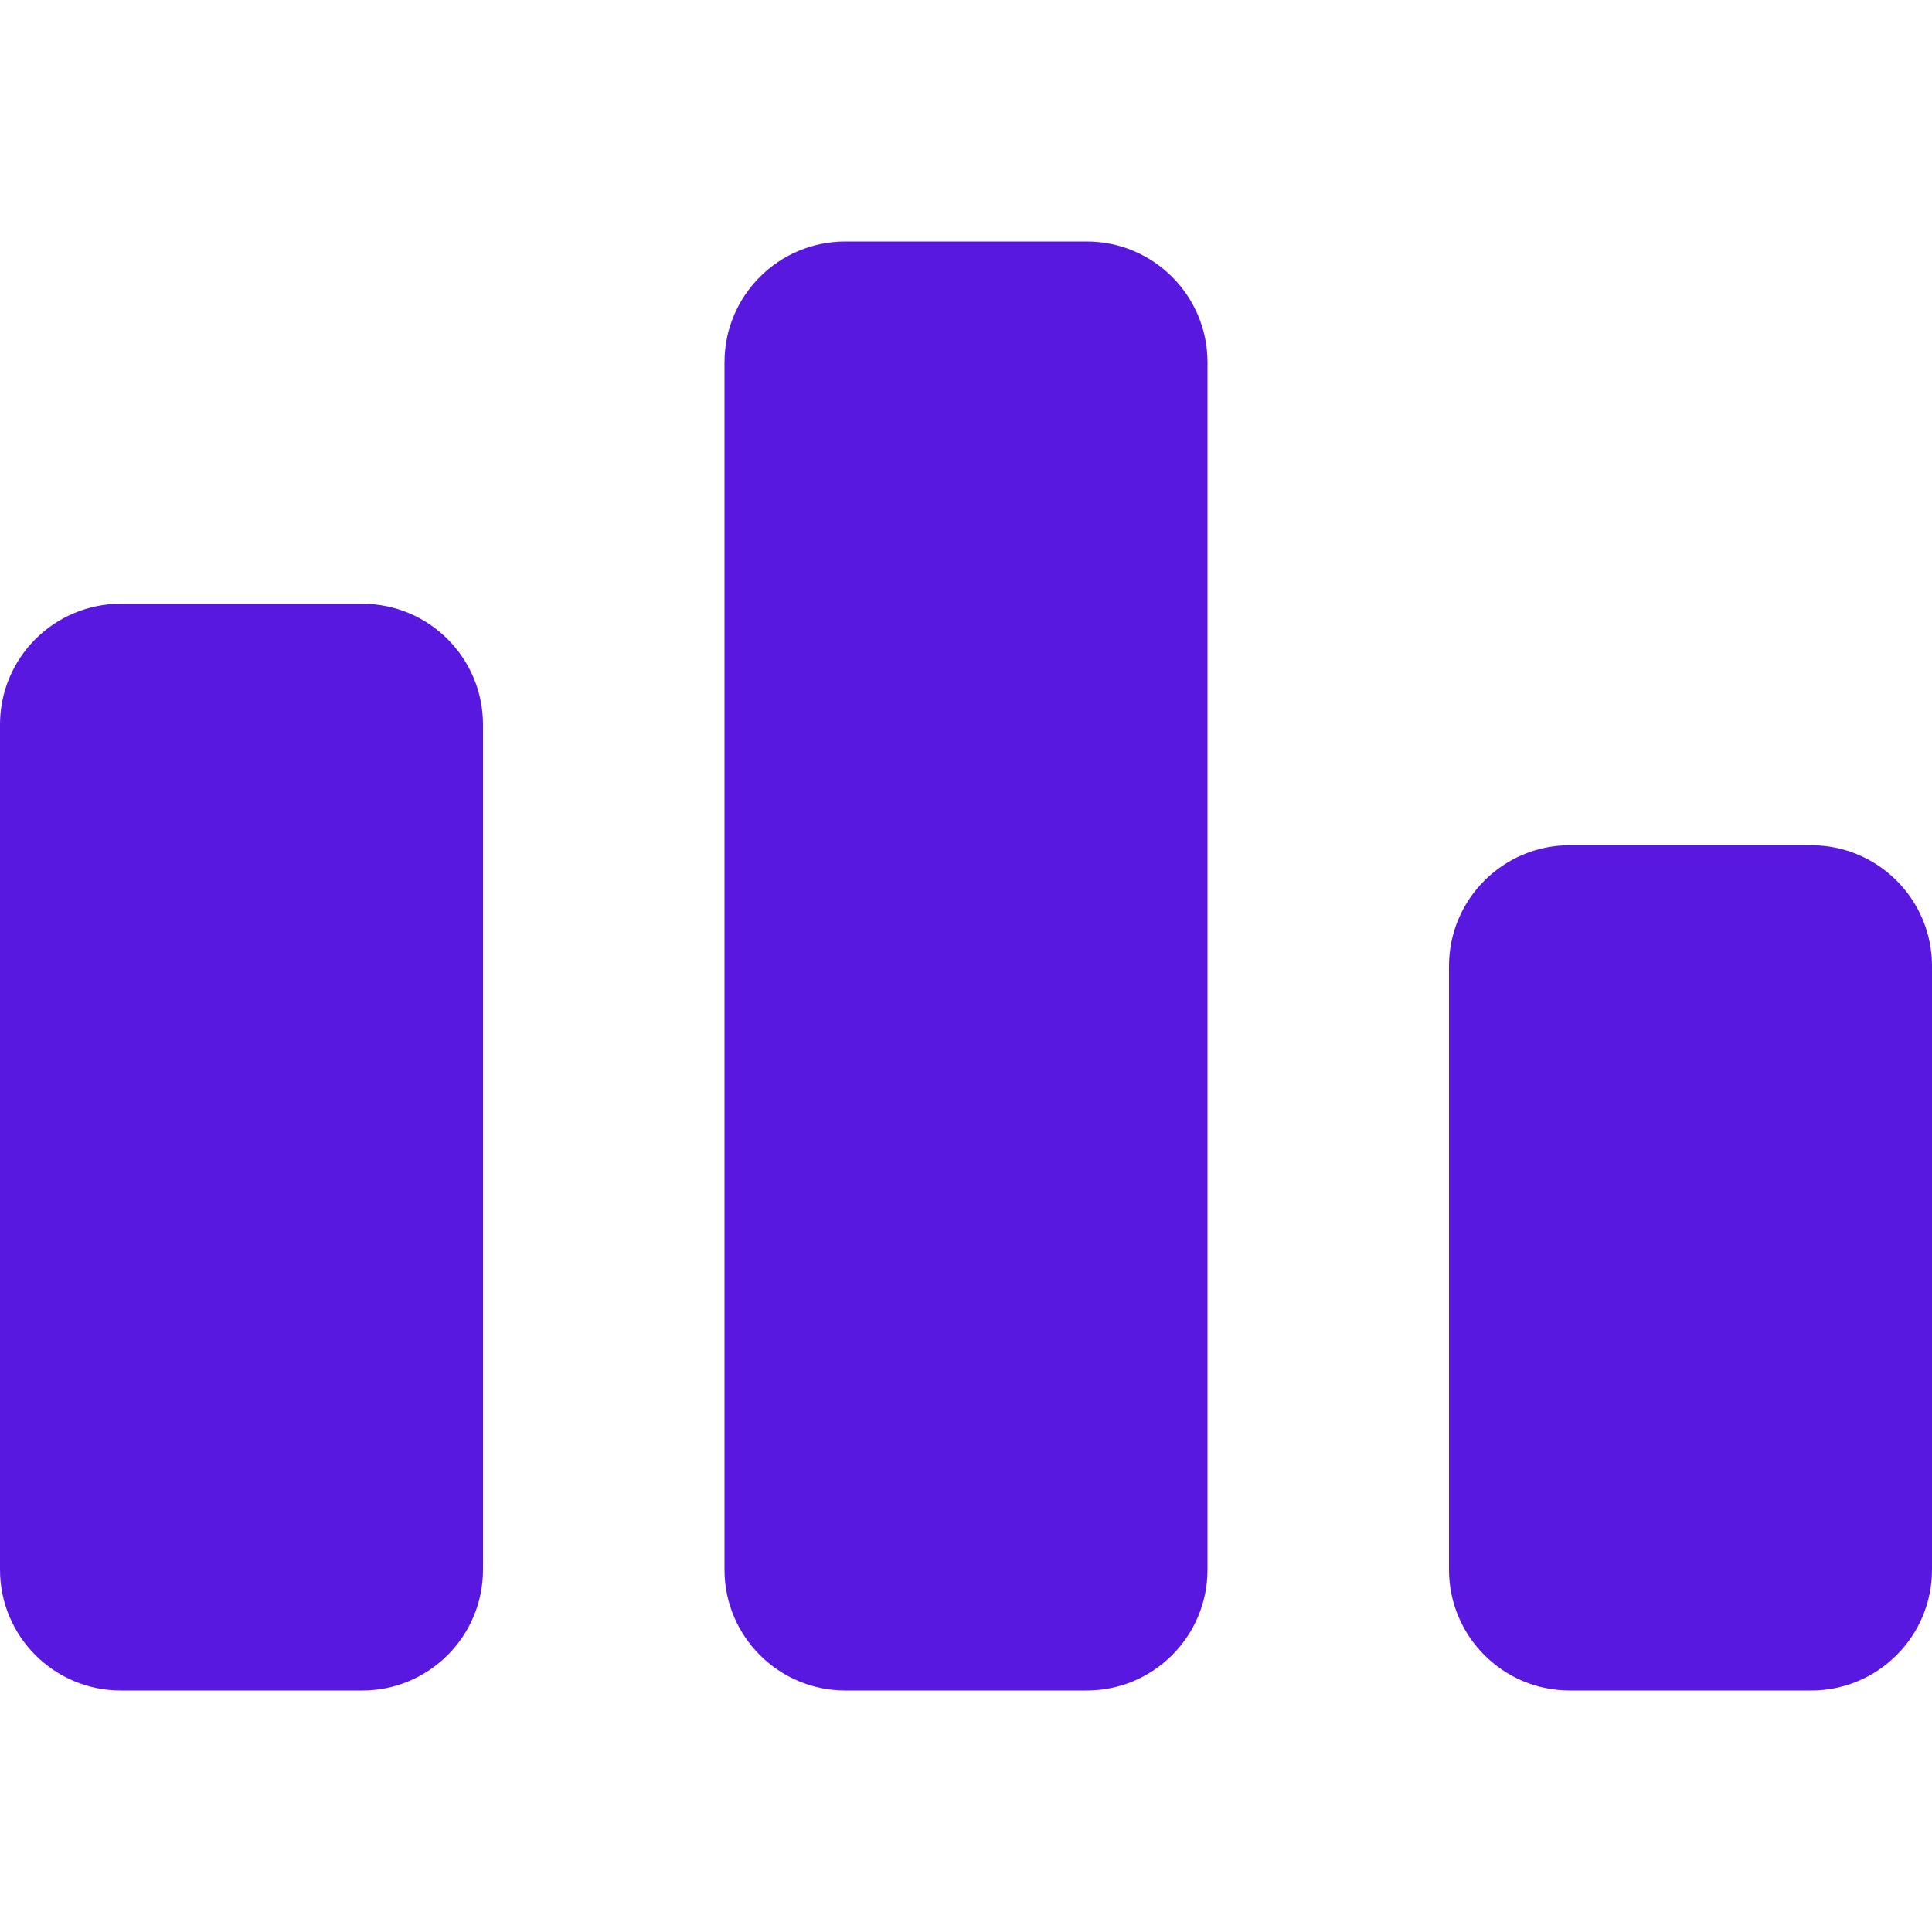
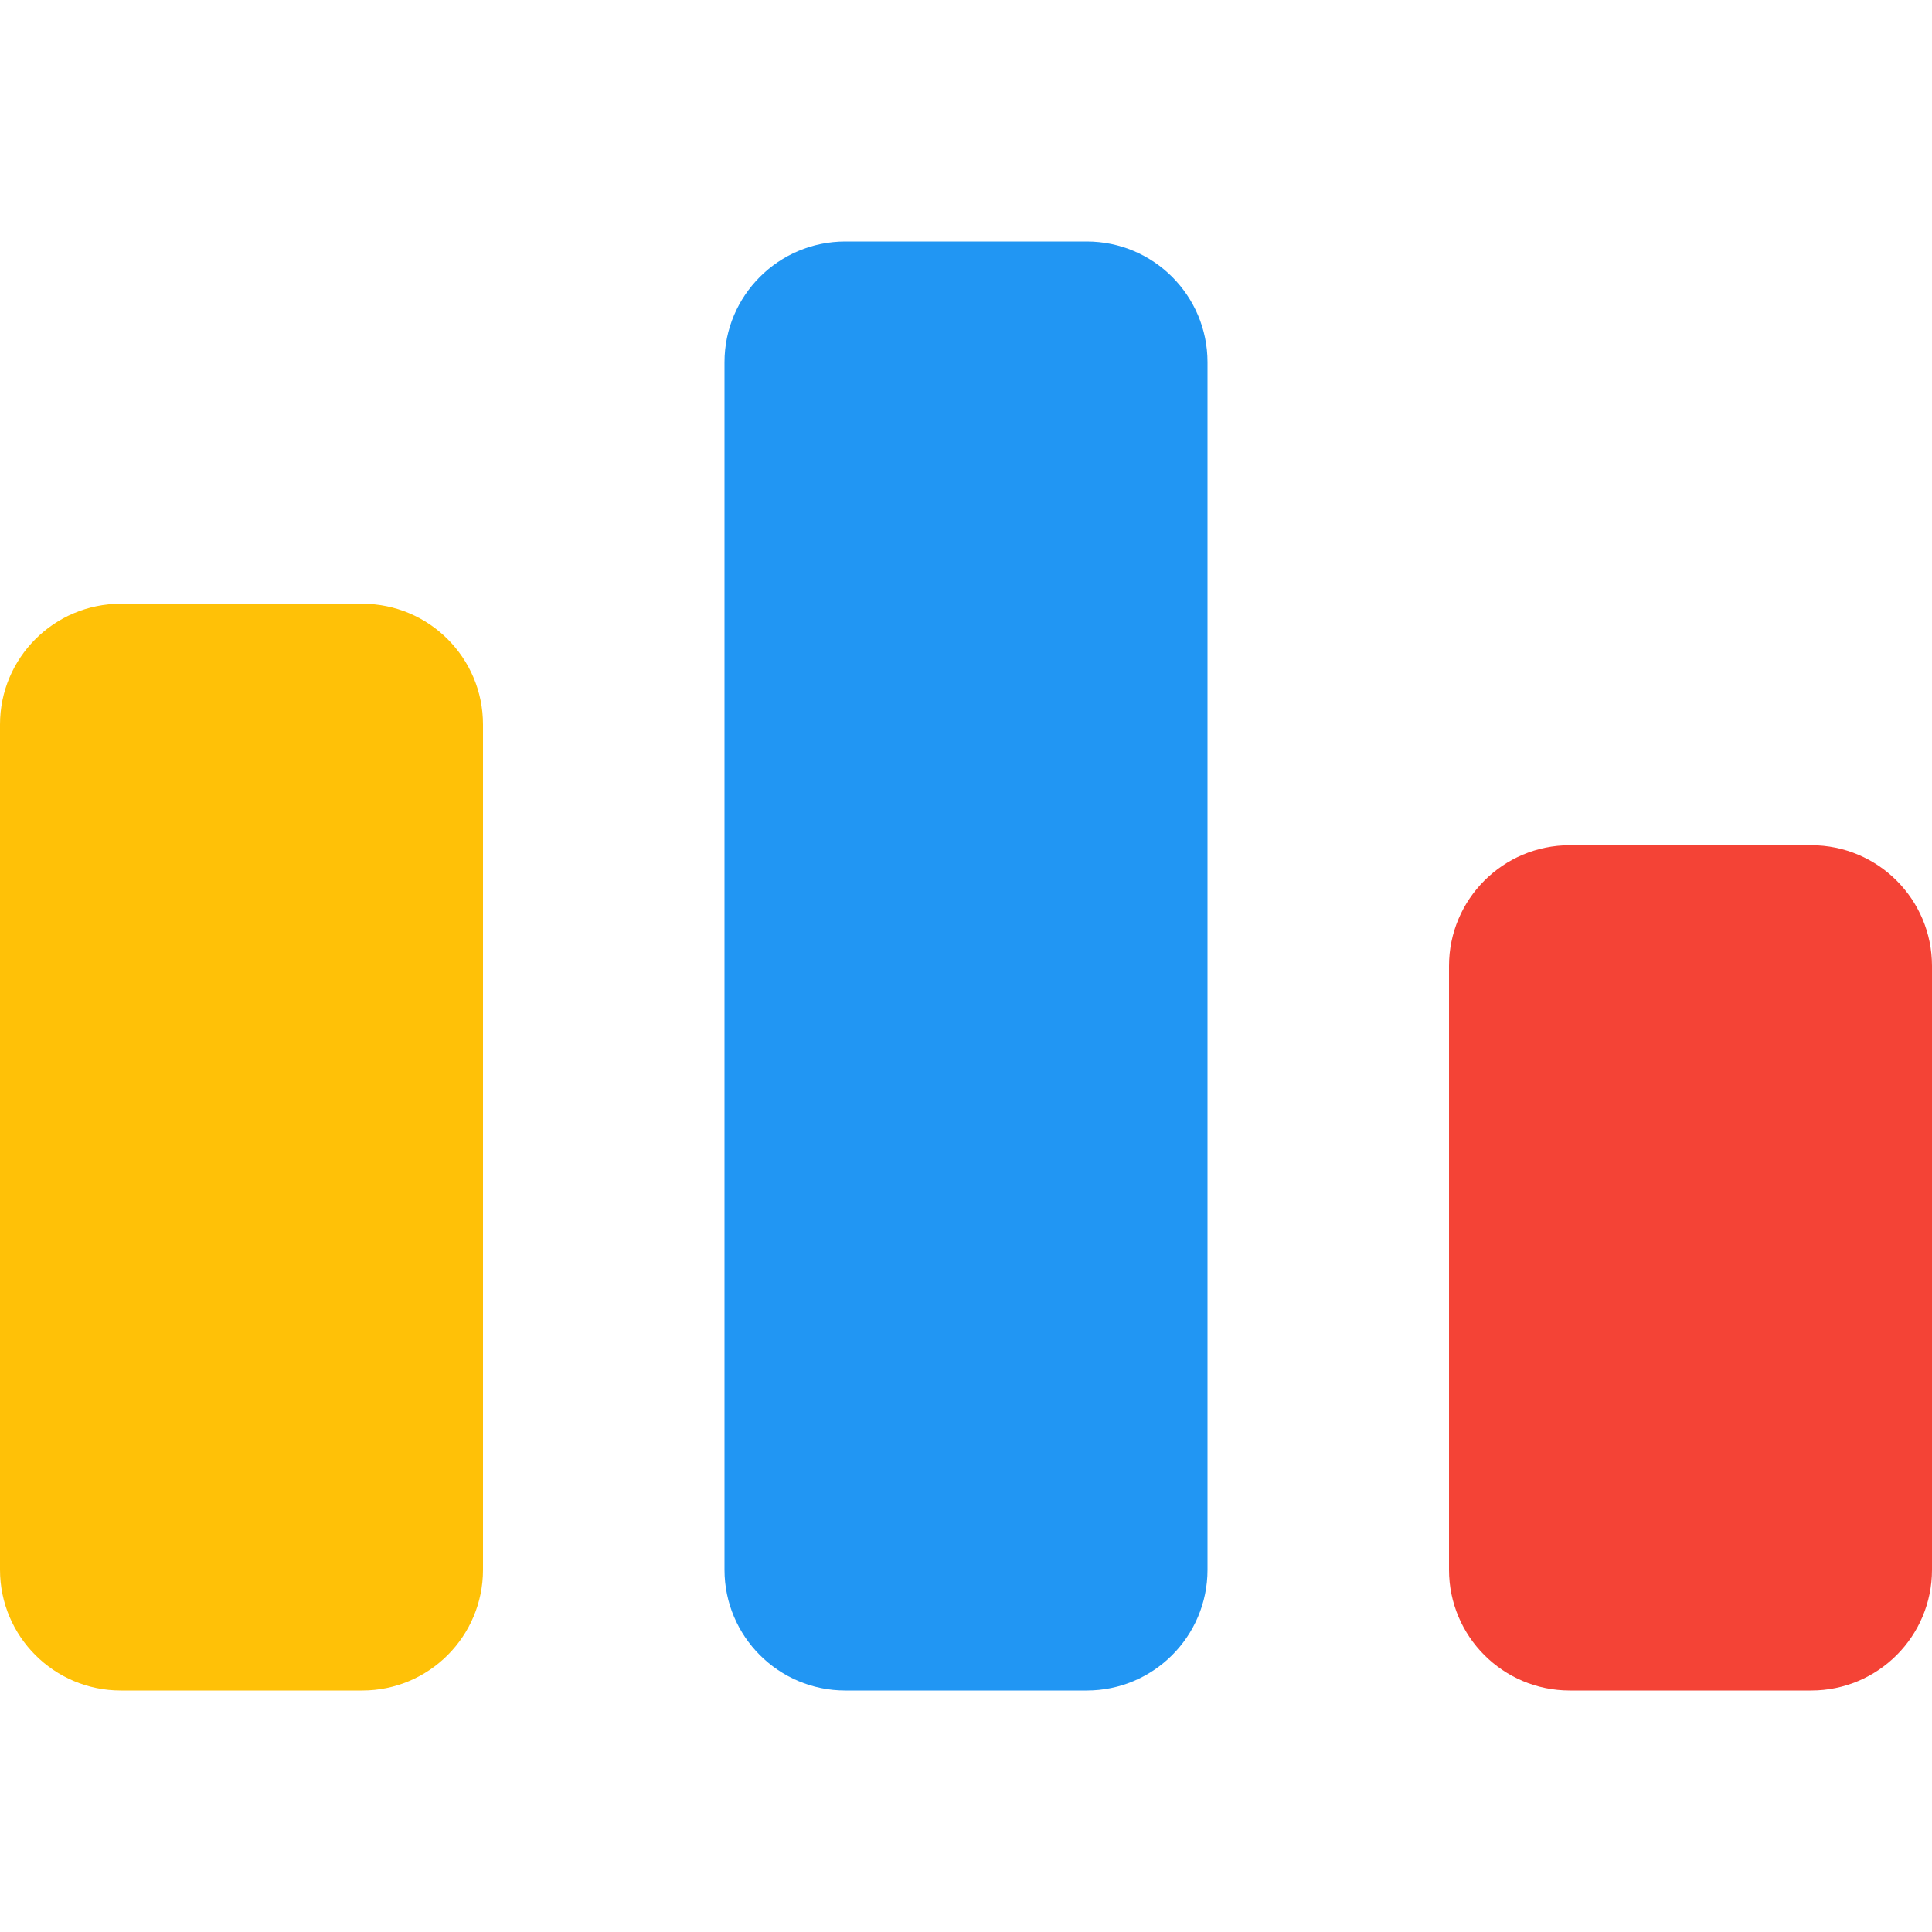
- <svg xmlns="http://www.w3.org/2000/svg" fill="#5918df" width="800px" height="800px" viewBox="0 0 24 24" role="img">
-   <g id="SVGRepo_bgCarrier" stroke-width="0" />
-   <g id="SVGRepo_tracerCarrier" stroke-linecap="round" stroke-linejoin="round" />
-   <g id="SVGRepo_iconCarrier">
-     <path d="M4.5 7.5C5.328 7.5 6 8.172 6 9v10.5c0 .828-.672 1.5-1.5 1.5h-3C.673 21 0 20.328 0 19.5V9c0-.828.673-1.5 1.5-1.5h3zm9-4.5c.828 0 1.5.672 1.5 1.5v15c0 .828-.672 1.5-1.5 1.5h-3c-.827 0-1.5-.672-1.5-1.5v-15c0-.828.673-1.5 1.5-1.5h3zm9 7.5c.828 0 1.5.672 1.5 1.5v7.5c0 .828-.672 1.5-1.5 1.5h-3c-.828 0-1.5-.672-1.5-1.5V12c0-.828.672-1.5 1.5-1.5h3z" />
-   </g>
+ <svg xmlns="http://www.w3.org/2000/svg" viewBox="0 0 24 24" id="code-forces">
+   <path fill="#F44336" d="M24 19.5V12a1.5 1.5 0 0 0-1.5-1.5h-3A1.5 1.5 0 0 0 18 12v7.5a1.5 1.5 0 0 0 1.5 1.5h3a1.5 1.5 0 0 0 1.5-1.5z" />
+   <path fill="#2196F3" d="M13.5 21a1.5 1.5 0 0 0 1.5-1.5v-15A1.5 1.5 0 0 0 13.5 3h-3C9.673 3 9 3.672 9 4.5v15c0 .828.673 1.5 1.5 1.5h3z" />
+   <path fill="#FFC107" d="M0 19.5c0 .828.673 1.5 1.5 1.5h3A1.5 1.5 0 0 0 6 19.5V9a1.5 1.5 0 0 0-1.5-1.5h-3C.673 7.5 0 8.172 0 9v10.5z" />
</svg>
